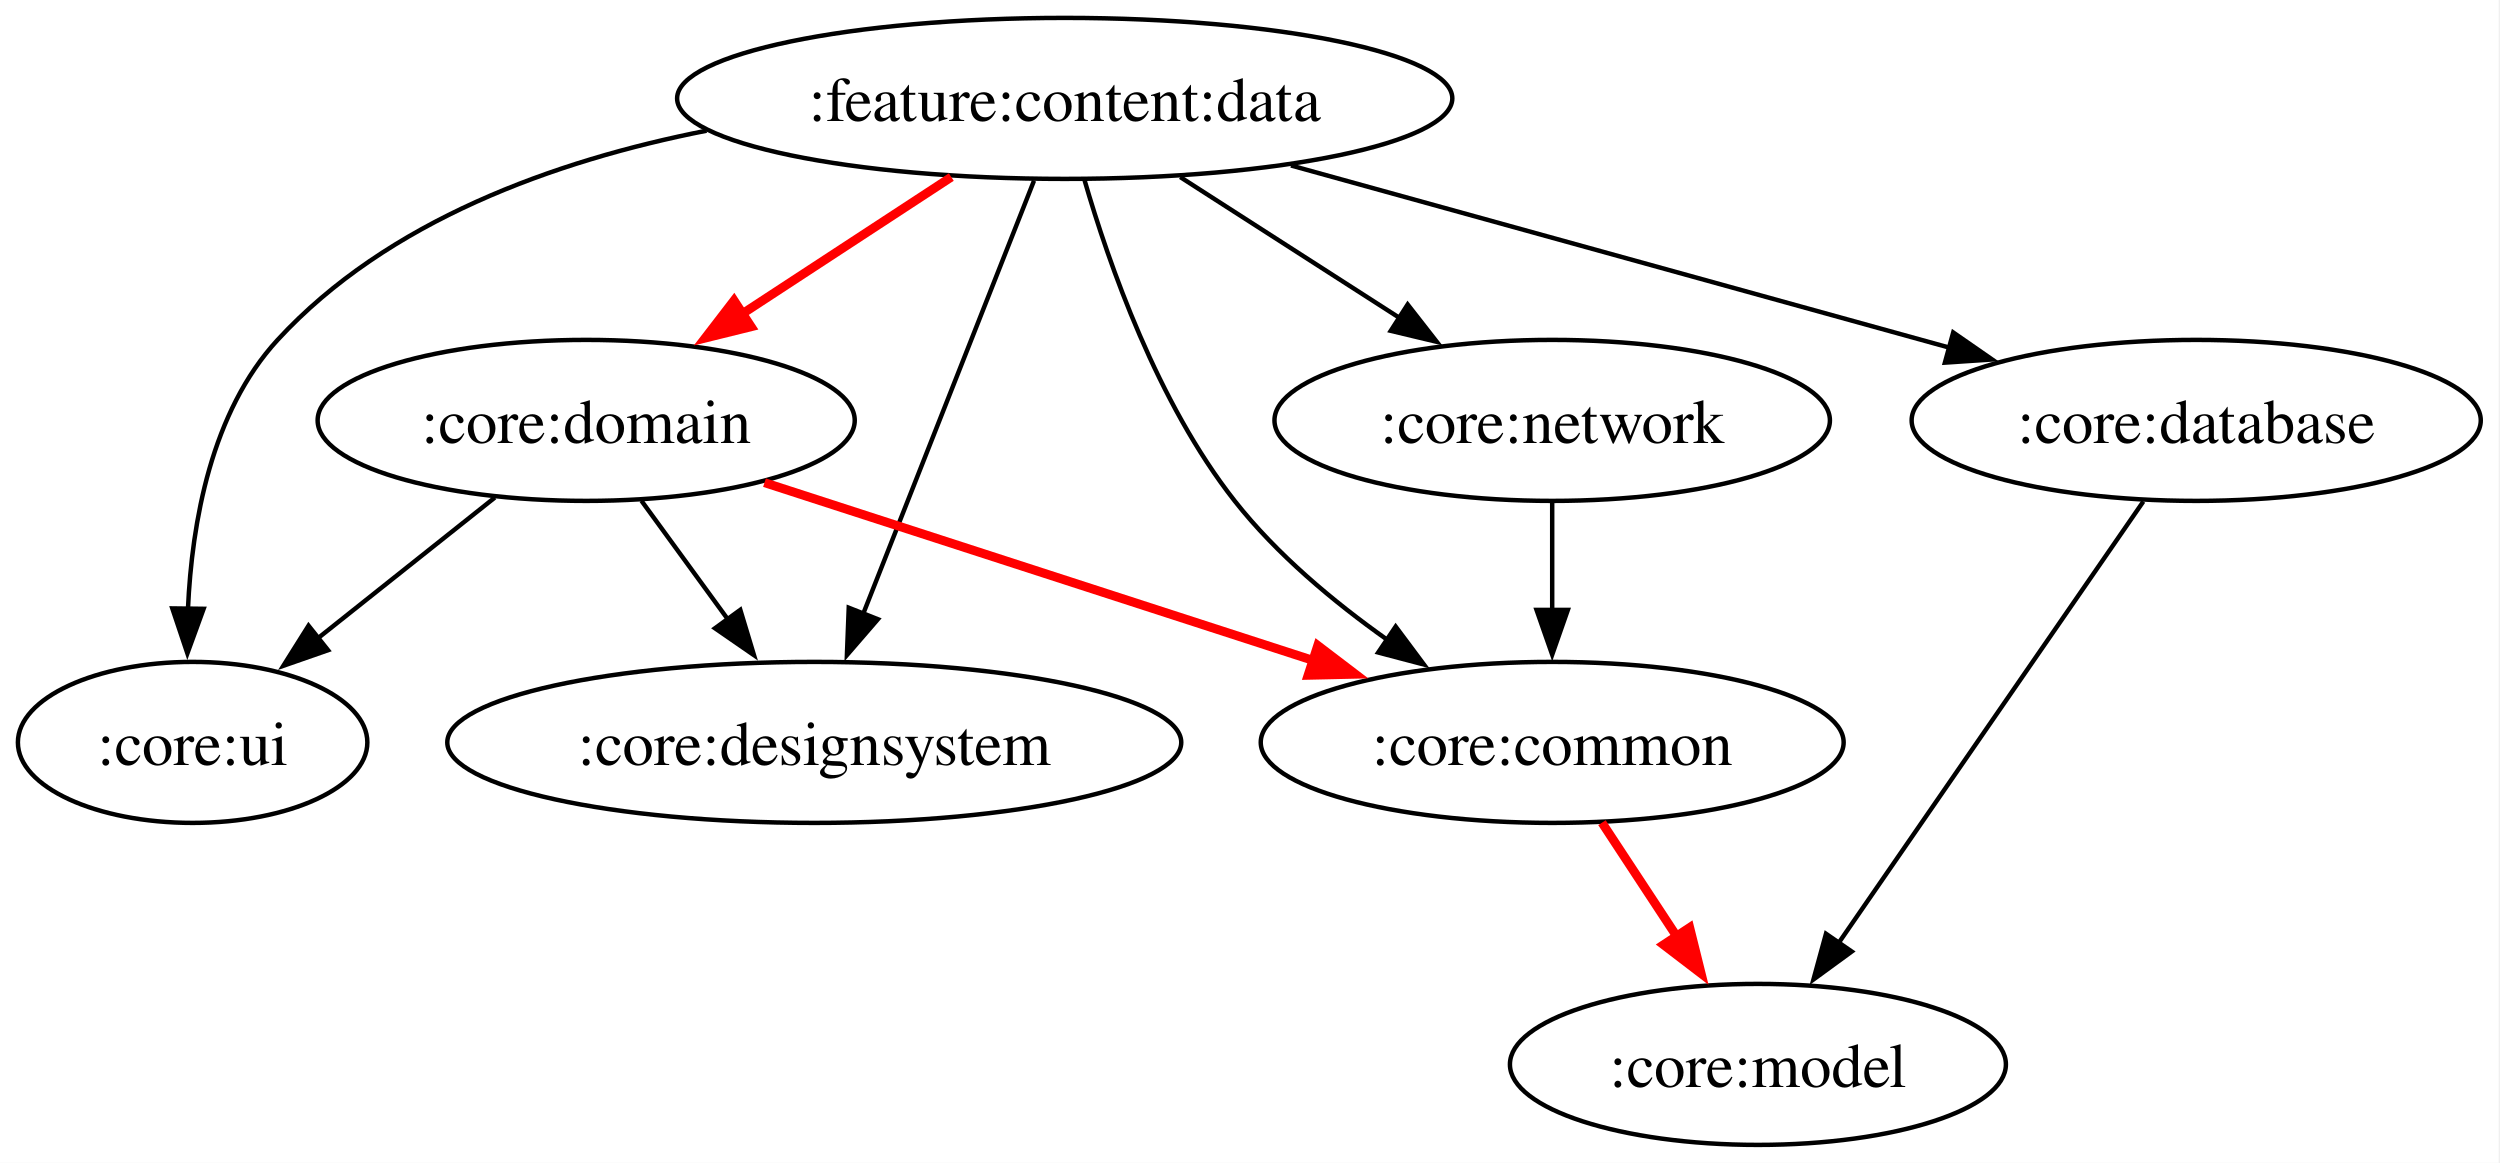
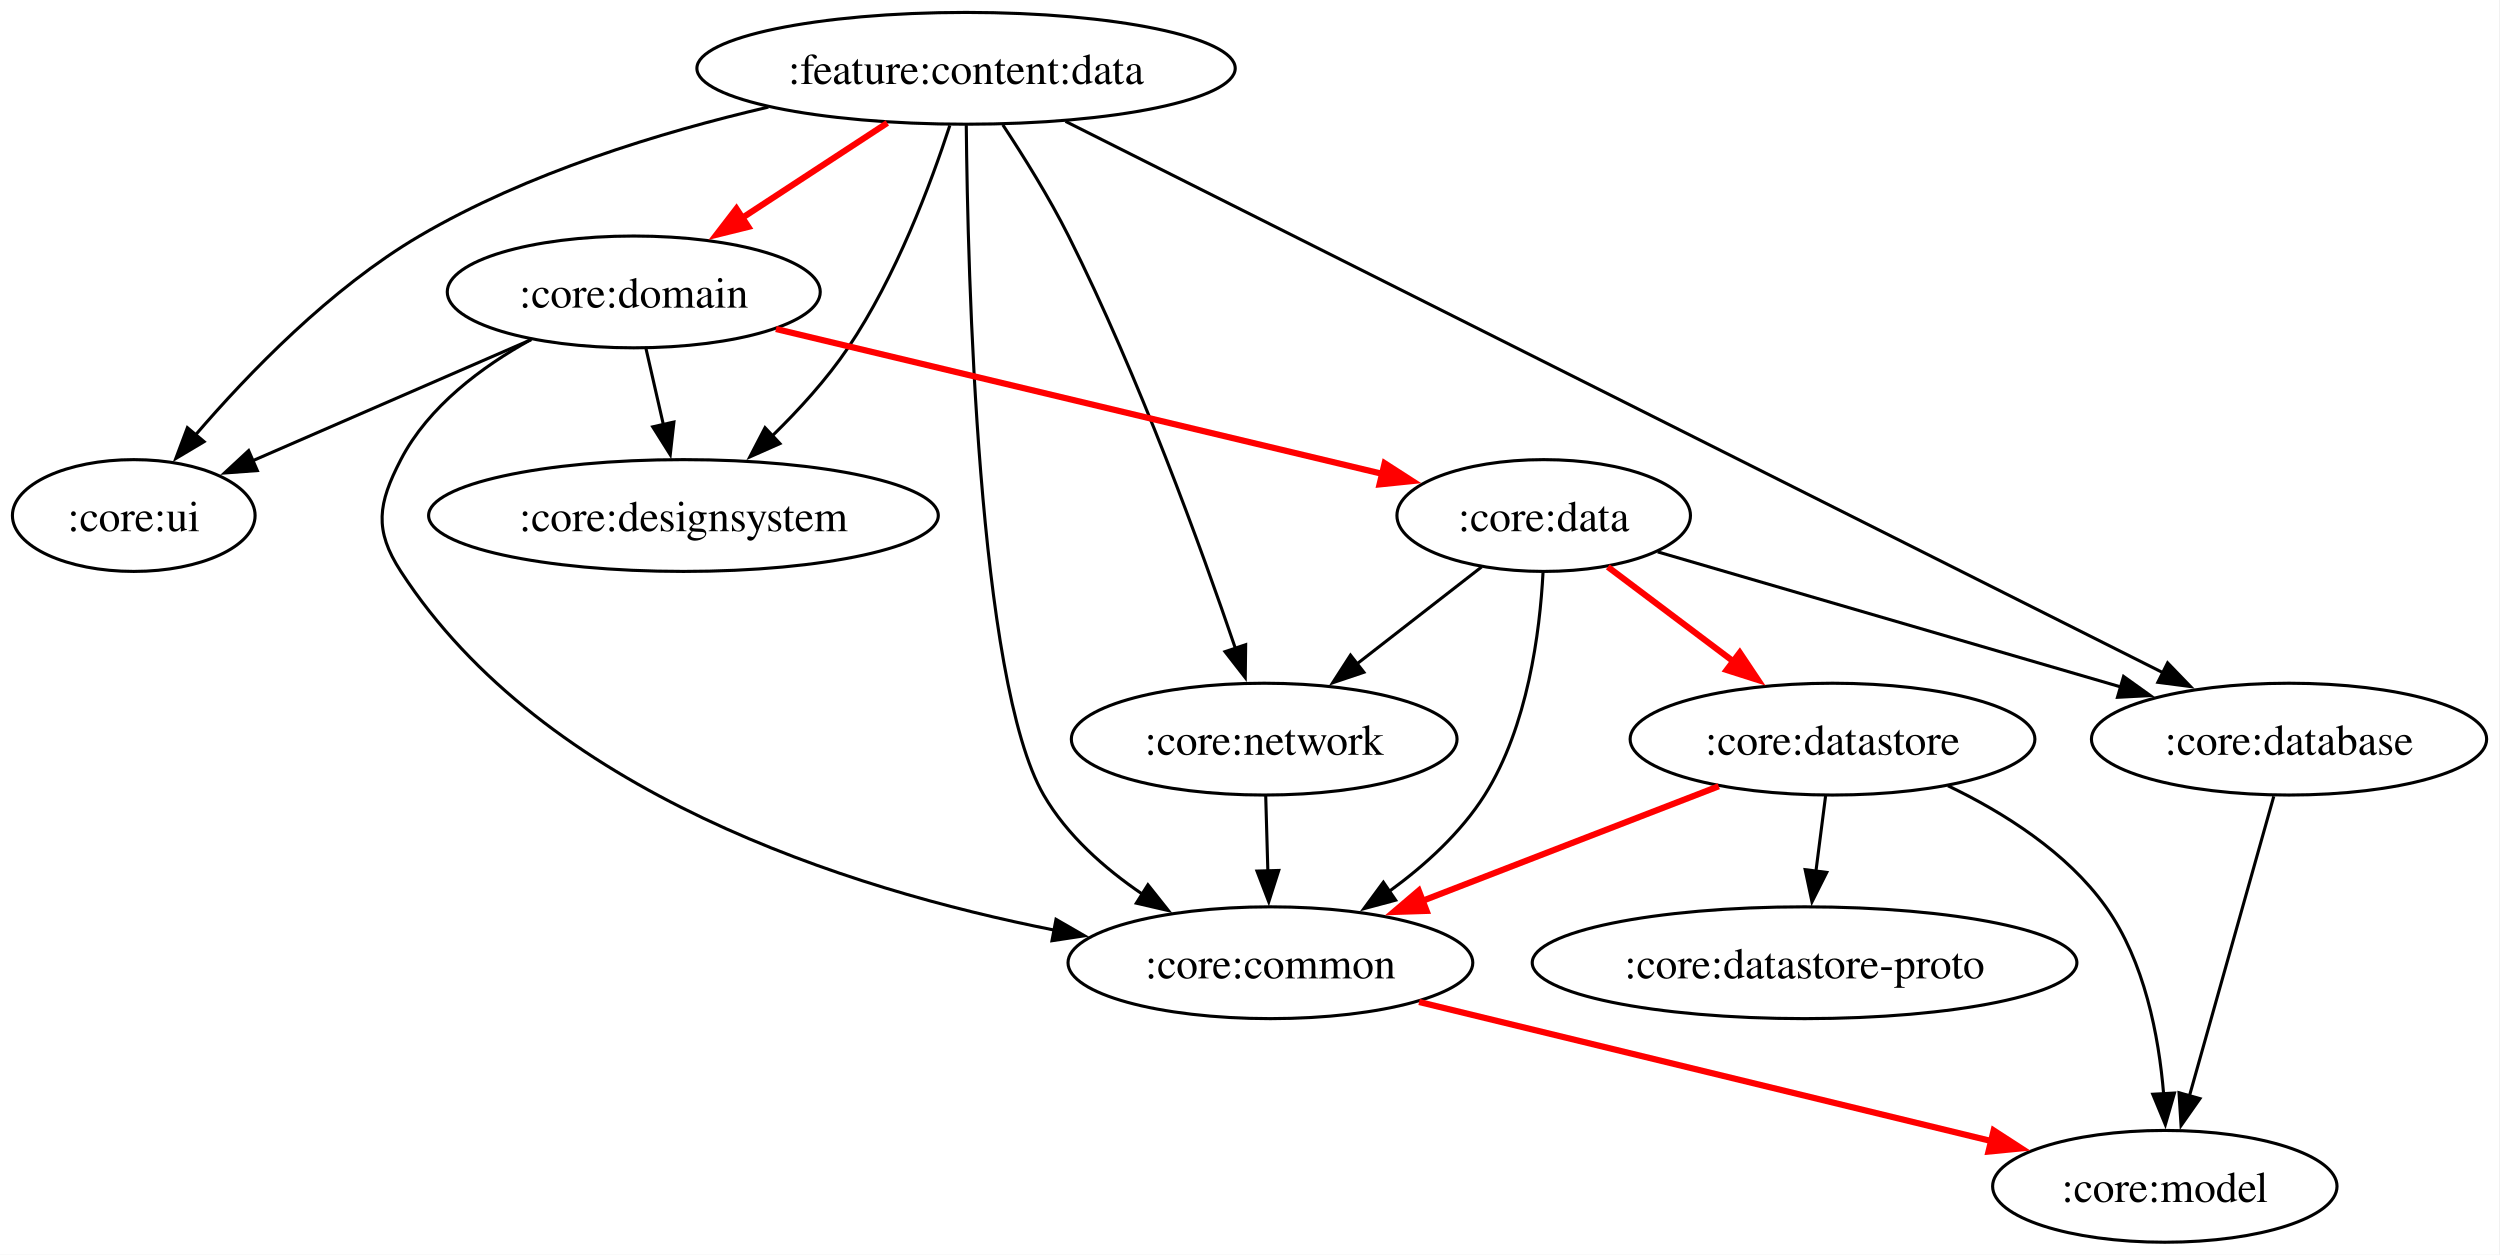
- <svg xmlns="http://www.w3.org/2000/svg" width="559pt" height="260pt" viewBox="0 0 559 260">
-   <g class="graph" transform="translate(4 256)">
-     <path fill="#fff" d="M-4 4v-260h558.7V4z" />
+ <svg xmlns="http://www.w3.org/2000/svg" width="805pt" height="404pt" viewBox="0 0 805 404">
+   <g class="graph" transform="translate(4 400)">
+     <path fill="#fff" d="M-4 4v-404h804.7V4z" />
    <g class="node">
-       <ellipse cx="234.07" cy="-234" fill="none" stroke="#000" rx="86.67" ry="18" />
-       <text xml:space="preserve" x="234.07" y="-228.95" font-family="Times,serif" font-size="14" text-anchor="middle">:feature:content:data</text>
+       <ellipse cx="307.07" cy="-378" fill="none" stroke="#000" rx="86.67" ry="18" />
+       <text xml:space="preserve" x="307.07" y="-372.95" font-family="Times,serif" font-size="14" text-anchor="middle">:feature:content:data</text>
    </g>
    <g class="node">
-       <ellipse cx="39.07" cy="-90" fill="none" stroke="#000" rx="39.07" ry="18" />
-       <text xml:space="preserve" x="39.07" y="-84.95" font-family="Times,serif" font-size="14" text-anchor="middle">:core:ui</text>
+       <ellipse cx="39.07" cy="-234" fill="none" stroke="#000" rx="39.07" ry="18" />
+       <text xml:space="preserve" x="39.07" y="-228.95" font-family="Times,serif" font-size="14" text-anchor="middle">:core:ui</text>
    </g>
    <g class="edge">
-       <path fill="none" stroke="#000" d="M153.99-226.78c-34.01 6.7-71.38 20.14-95.92 46.78-14.82 16.09-19.17 40.81-20.04 60.12" />
-       <path stroke="#000" d="m41.53-119.87-3.63 9.96-3.37-10.05z" />
+       <path fill="none" stroke="#000" d="M243.42-365.52c-34.84 8.12-77.81 21.25-112.35 41.52-28.59 16.78-55.1 44.22-72.24 64.2" />
+       <path stroke="#000" d="m61.71-257.79-9.1 5.42 3.73-9.91z" />
    </g>
    <g class="node">
-       <ellipse cx="178.07" cy="-90" fill="none" stroke="#000" rx="82.06" ry="18" />
-       <text xml:space="preserve" x="178.07" y="-84.95" font-family="Times,serif" font-size="14" text-anchor="middle">:core:designsystem</text>
+       <ellipse cx="216.07" cy="-234" fill="none" stroke="#000" rx="82.06" ry="18" />
+       <text xml:space="preserve" x="216.07" y="-228.95" font-family="Times,serif" font-size="14" text-anchor="middle">:core:designsystem</text>
    </g>
    <g class="edge">
-       <path fill="none" stroke="#000" d="M227.2-215.59c-9.54 24.19-26.9 68.23-38.23 96.94" />
-       <path stroke="#000" d="m192.3-117.54-6.93 8.02.41-10.59z" />
+       <path fill="none" stroke="#000" d="M301.85-359.62c-6.1 18.69-17.35 48.79-32.78 71.62-6.83 10.11-15.77 19.92-24.35 28.3" />
+       <path stroke="#000" d="m247.13-257.17-9.68 4.29 4.89-9.4z" />
    </g>
    <g class="node">
-       <ellipse cx="343.07" cy="-90" fill="none" stroke="#000" rx="65.17" ry="18" />
-       <text xml:space="preserve" x="343.07" y="-84.95" font-family="Times,serif" font-size="14" text-anchor="middle">:core:common</text>
+       <ellipse cx="405.07" cy="-90" fill="none" stroke="#000" rx="65.17" ry="18" />
+       <text xml:space="preserve" x="405.07" y="-84.95" font-family="Times,serif" font-size="14" text-anchor="middle">:core:common</text>
    </g>
    <g class="edge">
-       <path fill="none" stroke="#000" d="M238.46-215.86c5.51 19.03 16.36 49.94 33.61 71.86 9.38 11.92 22.07 22.53 34.13 31.06" />
-       <path stroke="#000" d="m308.07-115.9 6.33 8.49-10.24-2.69z" />
+       <path fill="none" stroke="#000" d="M307.14-359.7c.46 47.52 3.68 179 24.93 215.7 7.49 12.94 19.55 23.6 31.72 31.88" />
+       <path stroke="#000" d="m365.63-115.1 6.59 8.3-10.32-2.38z" />
    </g>
    <g class="node">
-       <ellipse cx="127.07" cy="-162" fill="none" stroke="#000" rx="60.05" ry="18" />
-       <text xml:space="preserve" x="127.07" y="-156.95" font-family="Times,serif" font-size="14" text-anchor="middle">:core:domain</text>
+       <ellipse cx="200.07" cy="-306" fill="none" stroke="#000" rx="60.05" ry="18" />
+       <text xml:space="preserve" x="200.07" y="-300.95" font-family="Times,serif" font-size="14" text-anchor="middle">:core:domain</text>
    </g>
    <g class="edge">
-       <path fill="none" stroke="red" stroke-width="2" d="m208.71-216.41-48.27 31.58" />
-       <path fill="red" stroke="red" stroke-width="2" d="m163.96-182.95-10.29 2.54 6.46-8.4z" />
+       <path fill="none" stroke="red" stroke-width="2" d="m281.71-360.41-48.27 31.58" />
+       <path fill="red" stroke="red" stroke-width="2" d="m236.96-326.95-10.29 2.54 6.46-8.4z" />
    </g>
    <g class="node">
-       <ellipse cx="487.07" cy="-162" fill="none" stroke="#000" rx="63.63" ry="18" />
-       <text xml:space="preserve" x="487.07" y="-156.95" font-family="Times,serif" font-size="14" text-anchor="middle">:core:database</text>
+       <ellipse cx="733.07" cy="-162" fill="none" stroke="#000" rx="63.63" ry="18" />
+       <text xml:space="preserve" x="733.07" y="-156.95" font-family="Times,serif" font-size="14" text-anchor="middle">:core:database</text>
    </g>
    <g class="edge">
-       <path fill="none" stroke="#000" d="m284.66-219 147.21 40.73" />
-       <path stroke="#000" d="m432.74-181.66 8.71 6.04-10.57.7z" />
+       <path fill="none" stroke="#000" d="m339.09-360.92 353.39 177.53" />
+       <path stroke="#000" d="m693.97-186.56 7.37 7.62-10.51-1.36z" />
    </g>
    <g class="node">
-       <ellipse cx="343.07" cy="-162" fill="none" stroke="#000" rx="62.1" ry="18" />
-       <text xml:space="preserve" x="343.07" y="-156.95" font-family="Times,serif" font-size="14" text-anchor="middle">:core:network</text>
+       <ellipse cx="403.07" cy="-162" fill="none" stroke="#000" rx="62.1" ry="18" />
+       <text xml:space="preserve" x="403.07" y="-156.95" font-family="Times,serif" font-size="14" text-anchor="middle">:core:network</text>
    </g>
    <g class="edge">
-       <path fill="none" stroke="#000" d="M259.9-216.41c14.7 9.44 33.29 21.38 49.17 31.58" />
-       <path stroke="#000" d="m310.75-187.92 6.52 8.35-10.3-2.46z" />
+       <path fill="none" stroke="#000" d="M318.9-359.8c6.7 10.15 14.95 23.4 21.17 35.8 22.63 45.12 42.71 100.44 53.83 133.08" />
+       <path stroke="#000" d="m397.1-192.4-.13 10.6-6.51-8.36z" />
    </g>
    <g class="node">
-       <ellipse cx="389.07" cy="-18" fill="none" stroke="#000" rx="55.45" ry="18" />
-       <text xml:space="preserve" x="389.07" y="-12.95" font-family="Times,serif" font-size="14" text-anchor="middle">:core:model</text>
+       <ellipse cx="693.07" cy="-18" fill="none" stroke="#000" rx="55.45" ry="18" />
+       <text xml:space="preserve" x="693.07" y="-12.95" font-family="Times,serif" font-size="14" text-anchor="middle">:core:model</text>
    </g>
    <g class="edge">
-       <path fill="none" stroke="red" stroke-width="2" d="M354.2-72.05c5.26 7.99 11.65 17.72 17.52 26.65" />
-       <path fill="red" stroke="red" stroke-width="2" d="m373.81-48.6 2.56 10.28-8.41-6.43z" />
+       <path fill="none" stroke="red" stroke-width="2" d="M452.95-77.36c51.22 12.45 132.3 32.15 185.85 45.17" />
+       <path fill="red" stroke="red" stroke-width="2" d="m637.95-36 8.9 5.77-10.55 1.03z" />
    </g>
    <g class="edge">
-       <path fill="none" stroke="#000" d="M106.66-144.76c-11.77 9.36-26.73 21.26-39.59 31.48" />
-       <path stroke="#000" d="m69.35-110.62-10 3.49 5.64-8.97z" />
+       <path fill="none" stroke="#000" d="M167.1-290.67c-26.07 11.34-62.5 27.18-89.84 39.07" />
+       <path stroke="#000" d="m78.85-248.48-10.56.78 7.77-7.2z" />
    </g>
    <g class="edge">
-       <path fill="none" stroke="#000" d="M139.41-144.05c5.81 7.96 12.86 17.64 19.34 26.54" />
-       <path stroke="#000" d="m161.53-119.64 3.06 10.14-8.72-6.02z" />
+       <path fill="none" stroke="#000" d="M204.02-287.7c1.69 7.38 3.7 16.18 5.59 24.45" />
+       <path stroke="#000" d="m213-264.11-1.18 10.53-5.64-8.97z" />
    </g>
    <g class="edge">
-       <path fill="none" stroke="red" stroke-width="2" d="M166.94-148.08c34.95 11.33 85.98 27.87 124.13 40.23" />
-       <path fill="red" stroke="red" stroke-width="2" d="m290.65-111.67 8.43 6.42-10.59.24z" />
+       <path fill="none" stroke="#000" d="M166.9-290.62c-15.72 8.71-32.96 21.49-41.83 38.62-7.36 14.21-8.71 22.58 0 36 46.21 71.24 143.55 102.24 210.36 115.48" />
+       <path stroke="#000" d="m336.04-103.97 9.17 5.29-10.47 1.59z" />
+     </g>
+     <g class="node">
+       <ellipse cx="493.07" cy="-234" fill="none" stroke="#000" rx="47.26" ry="18" />
+       <text xml:space="preserve" x="493.07" y="-228.95" font-family="Times,serif" font-size="14" text-anchor="middle">:core:data</text>
    </g>
    <g class="edge">
-       <path fill="none" stroke="#000" d="M475.25-143.87c-16.94 24.54-48.27 69.93-68.12 98.7" />
-       <path stroke="#000" d="m410.05-43.24-8.56 6.25 2.8-10.22z" />
+       <path fill="none" stroke="red" stroke-width="2" d="M245.85-294.06c53.45 12.77 141.58 33.82 196.91 47.04" />
+       <path fill="red" stroke="red" stroke-width="2" d="m441.85-250.84 8.91 5.73-10.54 1.08z" />
    </g>
    <g class="edge">
-       <path fill="none" stroke="#000" d="M343.07-143.7v24.16" />
-       <path stroke="#000" d="m346.57-119.62-3.5 10-3.5-10z" />
+       <path fill="none" stroke="#000" d="M728.16-143.59c-6.78 24.09-19.1 67.84-27.19 96.56" />
+       <path stroke="#000" d="m704.38-46.24-6.08 8.67-.66-10.57z" />
+     </g>
+     <g class="edge">
+       <path fill="none" stroke="#000" d="M403.56-143.7c.21 7.29.46 15.97.69 24.16" />
+       <path stroke="#000" d="m407.75-119.71-3.21 10.09-3.79-9.89z" />
+     </g>
+     <g class="edge">
+       <path fill="none" stroke="#000" d="M492.85-215.61c-1 18.97-4.87 49.57-18.78 71.61-7.69 12.17-19.21 22.63-30.66 30.96" />
+       <path stroke="#000" d="m445.39-110.15-10.23 2.74 6.28-8.52z" />
+     </g>
+     <g class="edge">
+       <path fill="none" stroke="#000" d="M529.78-222.29c39.79 11.6 103.69 30.24 149.22 43.52" />
+       <path stroke="#000" d="m679.79-182.19 8.62 6.16-10.58.56z" />
+     </g>
+     <g class="edge">
+       <path fill="none" stroke="#000" d="M473.09-217.46c-11.86 9.22-27.13 21.1-40.38 31.41" />
+       <path stroke="#000" d="m435.16-183.53-10.04 3.38 5.74-8.9z" />
+     </g>
+     <g class="node">
+       <ellipse cx="586.07" cy="-162" fill="none" stroke="#000" rx="65.17" ry="18" />
+       <text xml:space="preserve" x="586.07" y="-156.95" font-family="Times,serif" font-size="14" text-anchor="middle">:core:datastore</text>
+     </g>
+     <g class="edge">
+       <path fill="none" stroke="red" stroke-width="2" d="M513.71-217.46c12.26 9.22 28.04 21.1 41.73 31.41" />
+       <path fill="red" stroke="red" stroke-width="2" d="m556.21-189.85 5.89 8.81-10.1-3.22z" />
+     </g>
+     <g class="edge">
+       <path fill="none" stroke="red" stroke-width="2" d="M549.44-146.83c-28 10.82-66.81 25.83-97.14 37.57" />
+       <path fill="red" stroke="red" stroke-width="2" d="m455.36-106.7-10.58.34 8.06-6.87z" />
+     </g>
+     <g class="edge">
+       <path fill="none" stroke="#000" d="M623.22-146.99c17.97 8.62 38.32 21.42 50.85 38.99 12.49 17.52 17.07 41.58 18.62 60.27" />
+       <path stroke="#000" d="m696.18-48.04-2.94 10.18-4.05-9.79z" />
+     </g>
+     <g class="node">
+       <ellipse cx="577.07" cy="-90" fill="none" stroke="#000" rx="87.69" ry="18" />
+       <text xml:space="preserve" x="577.07" y="-84.95" font-family="Times,serif" font-size="14" text-anchor="middle">:core:datastore-proto</text>
+     </g>
+     <g class="edge">
+       <path fill="none" stroke="#000" d="M583.84-143.7c-.94 7.38-2.08 16.18-3.14 24.45" />
+       <path stroke="#000" d="m584.21-119.08-4.75 9.47-2.2-10.36z" />
    </g>
  </g>
</svg>
